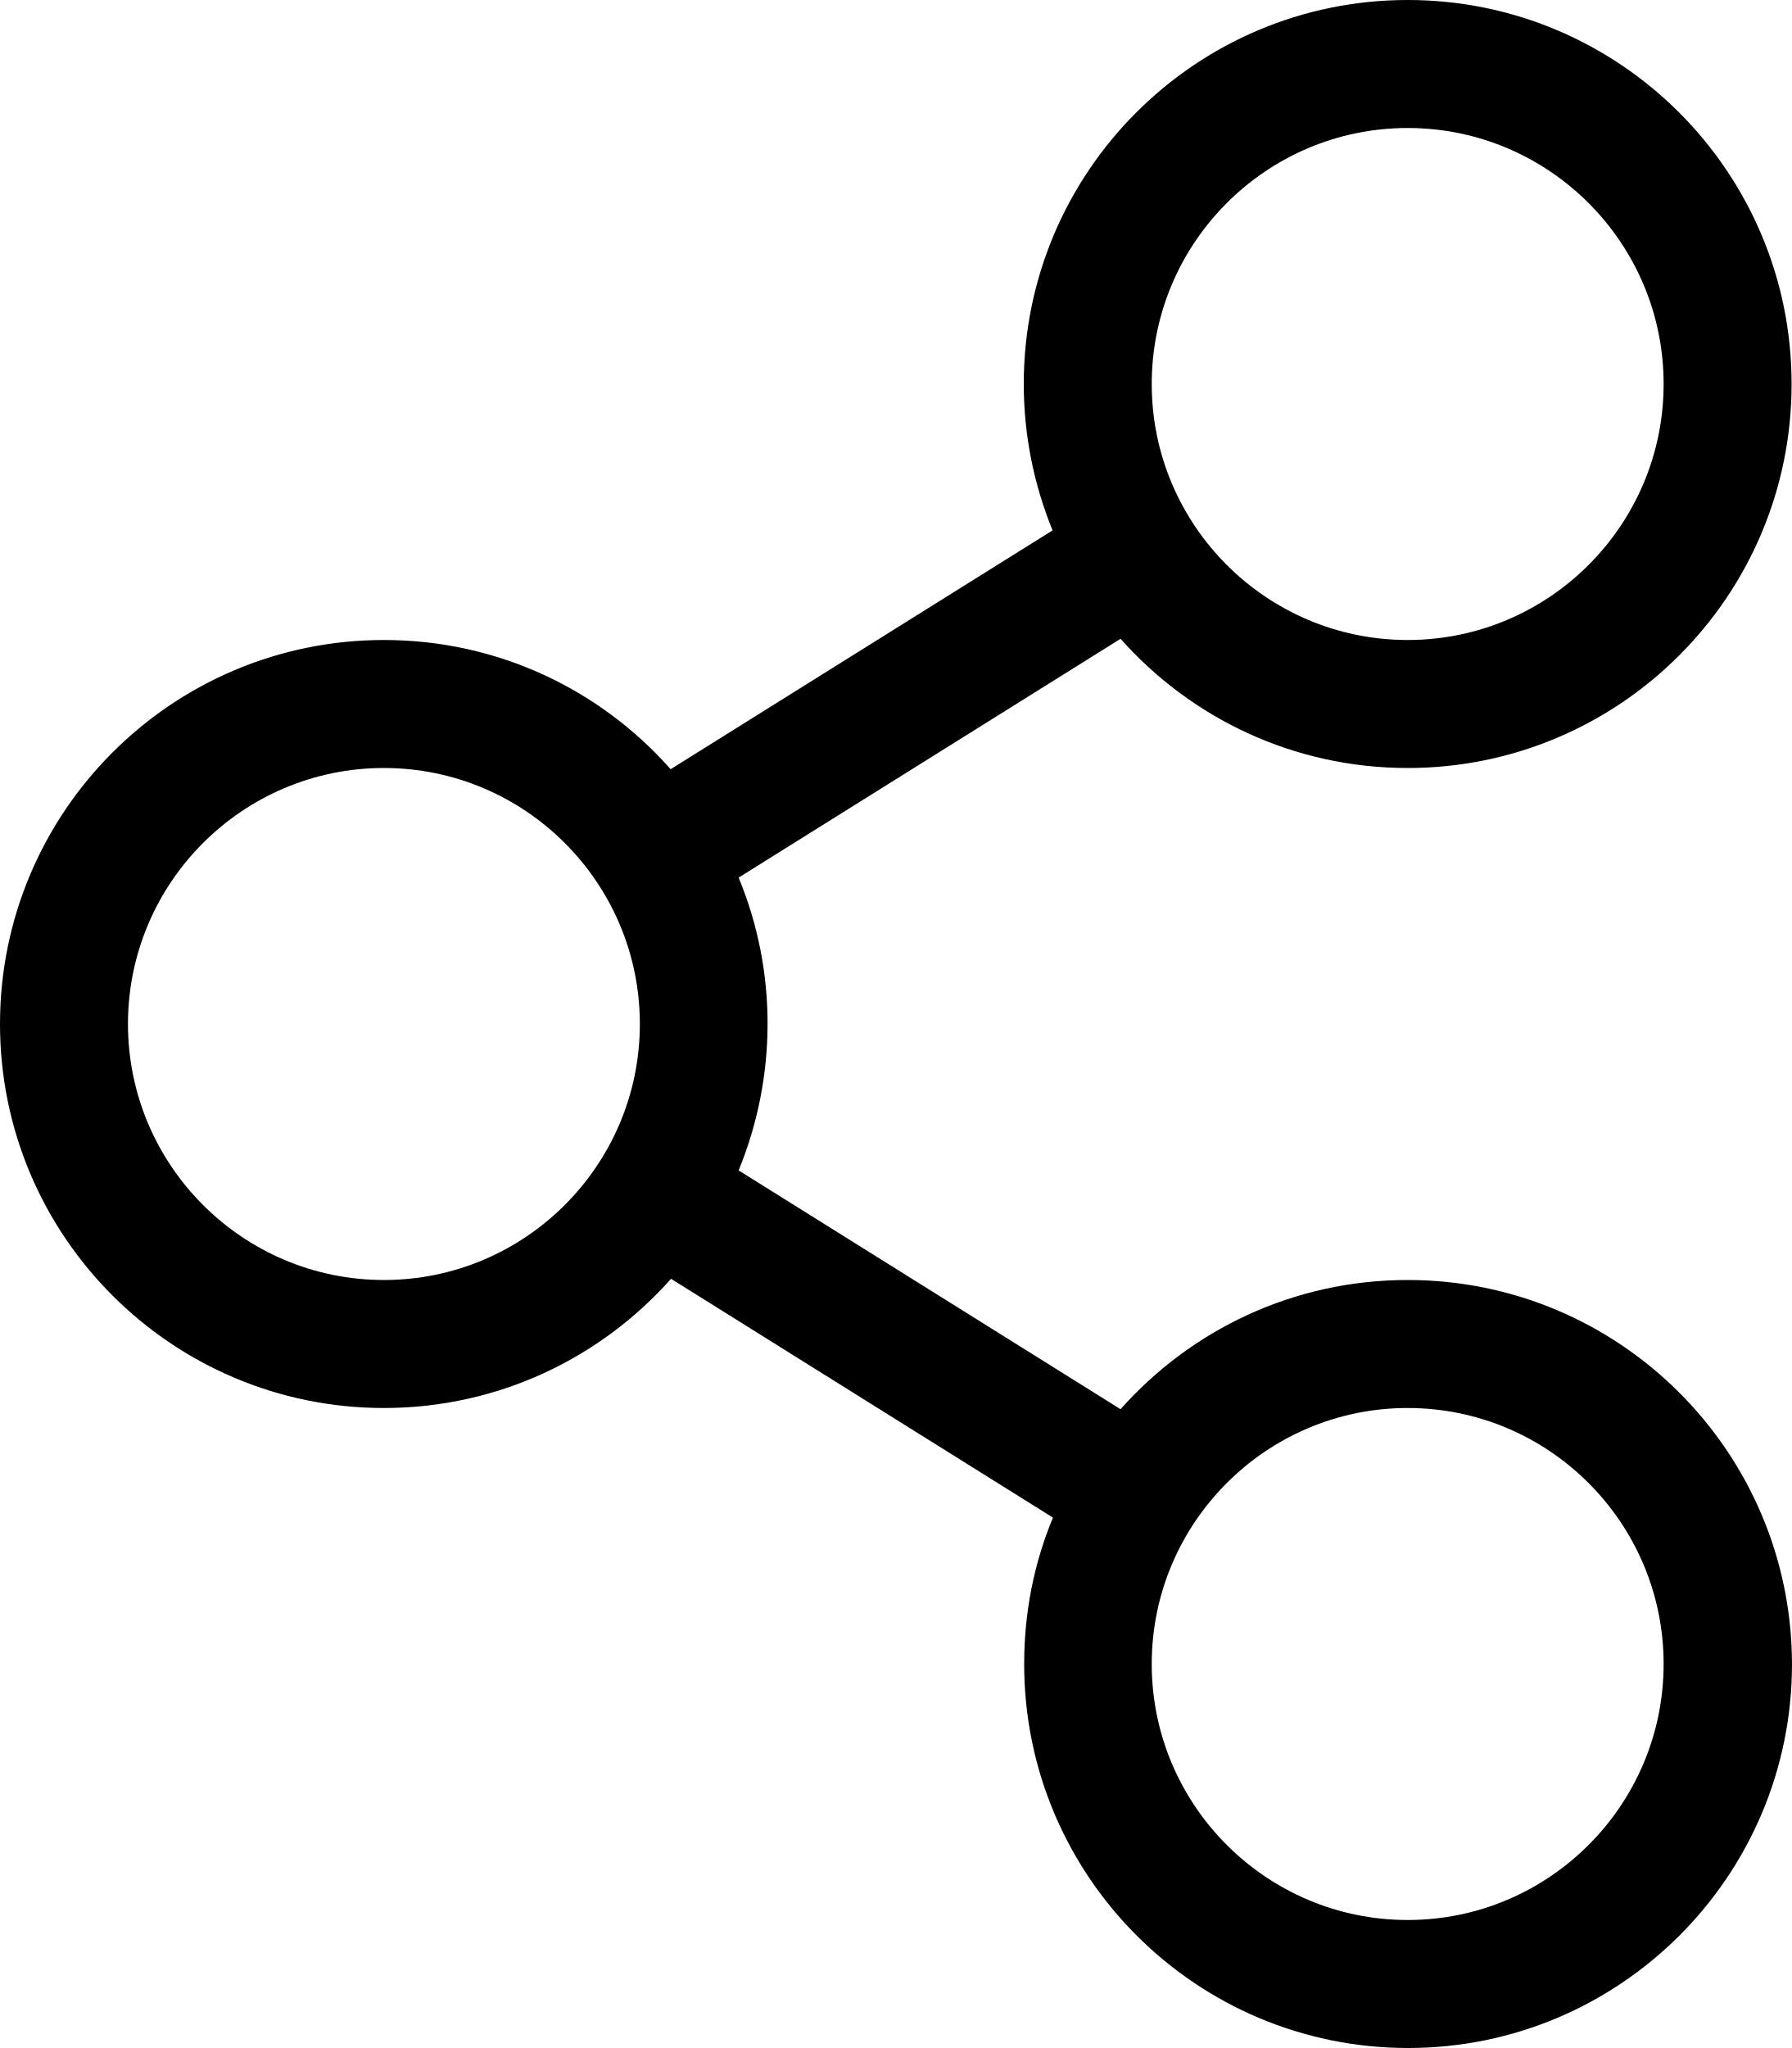
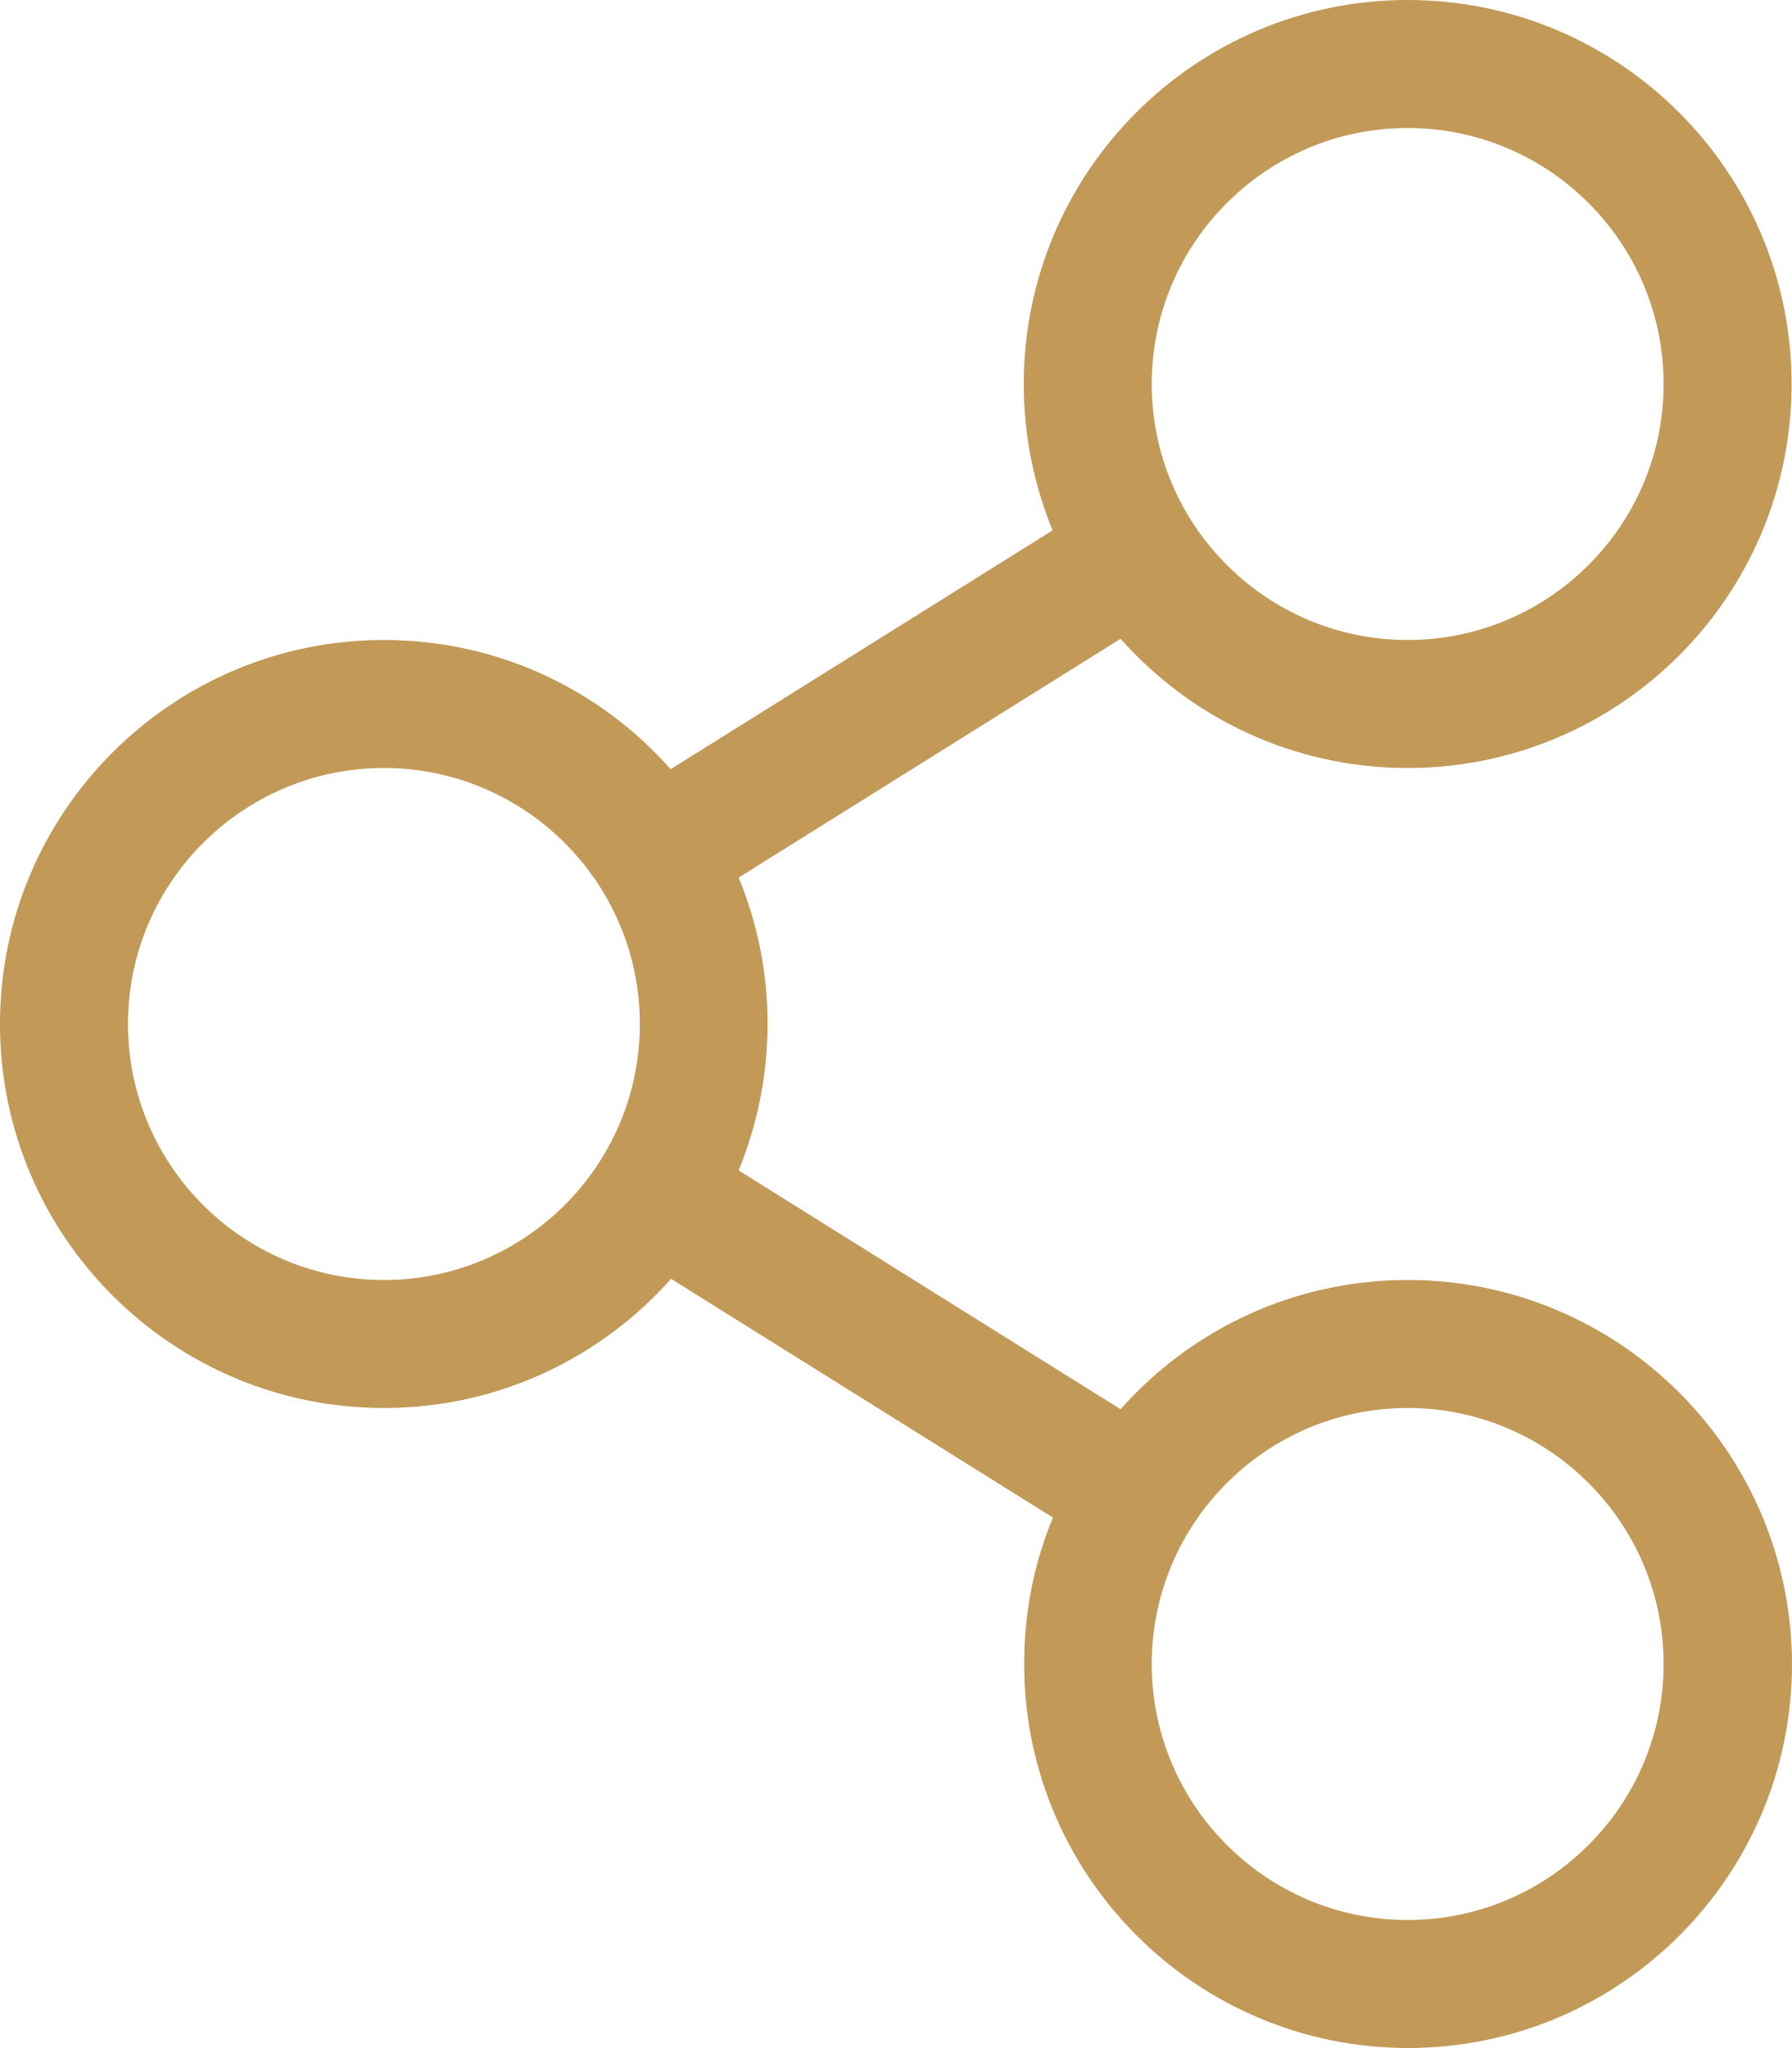
<svg xmlns="http://www.w3.org/2000/svg" aria-hidden="true" focusable="false" data-prefix="fal" data-icon="share-alt" class="svg-inline--fa fa-share-alt fa-w-14" role="img" viewBox="0 0 448 512">
-   <path fill="currentColor" d="M352 320c-28.6 0-54.2 12.5-71.8 32.3l-95.5-59.7c9.6-23.4 9.7-49.8 0-73.2l95.5-59.7c17.6 19.8 43.2 32.3 71.8 32.3 53 0 96-43 96-96S405 0 352 0s-96 43-96 96c0 13 2.6 25.3 7.2 36.6l-95.5 59.7C150.2 172.5 124.6 160 96 160c-53 0-96 43-96 96s43 96 96 96c28.6 0 54.2-12.5 71.8-32.3l95.5 59.7c-4.7 11.3-7.2 23.6-7.2 36.6 0 53 43 96 96 96s96-43 96-96c-.1-53-43.1-96-96.1-96zm0-288c35.3 0 64 28.7 64 64s-28.7 64-64 64-64-28.7-64-64 28.7-64 64-64zM96 320c-35.3 0-64-28.7-64-64s28.7-64 64-64 64 28.7 64 64-28.7 64-64 64zm256 160c-35.3 0-64-28.7-64-64s28.7-64 64-64 64 28.7 64 64-28.7 64-64 64z" />
+   <path fill="#c29957" d="M352 320c-28.6 0-54.2 12.5-71.8 32.3l-95.5-59.7c9.6-23.4 9.7-49.8 0-73.2l95.5-59.7c17.6 19.8 43.2 32.3 71.8 32.3 53 0 96-43 96-96S405 0 352 0s-96 43-96 96c0 13 2.6 25.3 7.2 36.6l-95.5 59.7C150.2 172.5 124.6 160 96 160c-53 0-96 43-96 96s43 96 96 96c28.6 0 54.2-12.5 71.8-32.3l95.5 59.7c-4.7 11.3-7.2 23.6-7.2 36.6 0 53 43 96 96 96s96-43 96-96c-.1-53-43.1-96-96.1-96zm0-288c35.3 0 64 28.7 64 64s-28.7 64-64 64-64-28.7-64-64 28.7-64 64-64zM96 320c-35.3 0-64-28.7-64-64s28.7-64 64-64 64 28.7 64 64-28.7 64-64 64zm256 160c-35.3 0-64-28.7-64-64s28.7-64 64-64 64 28.7 64 64-28.7 64-64 64z" />
</svg>
